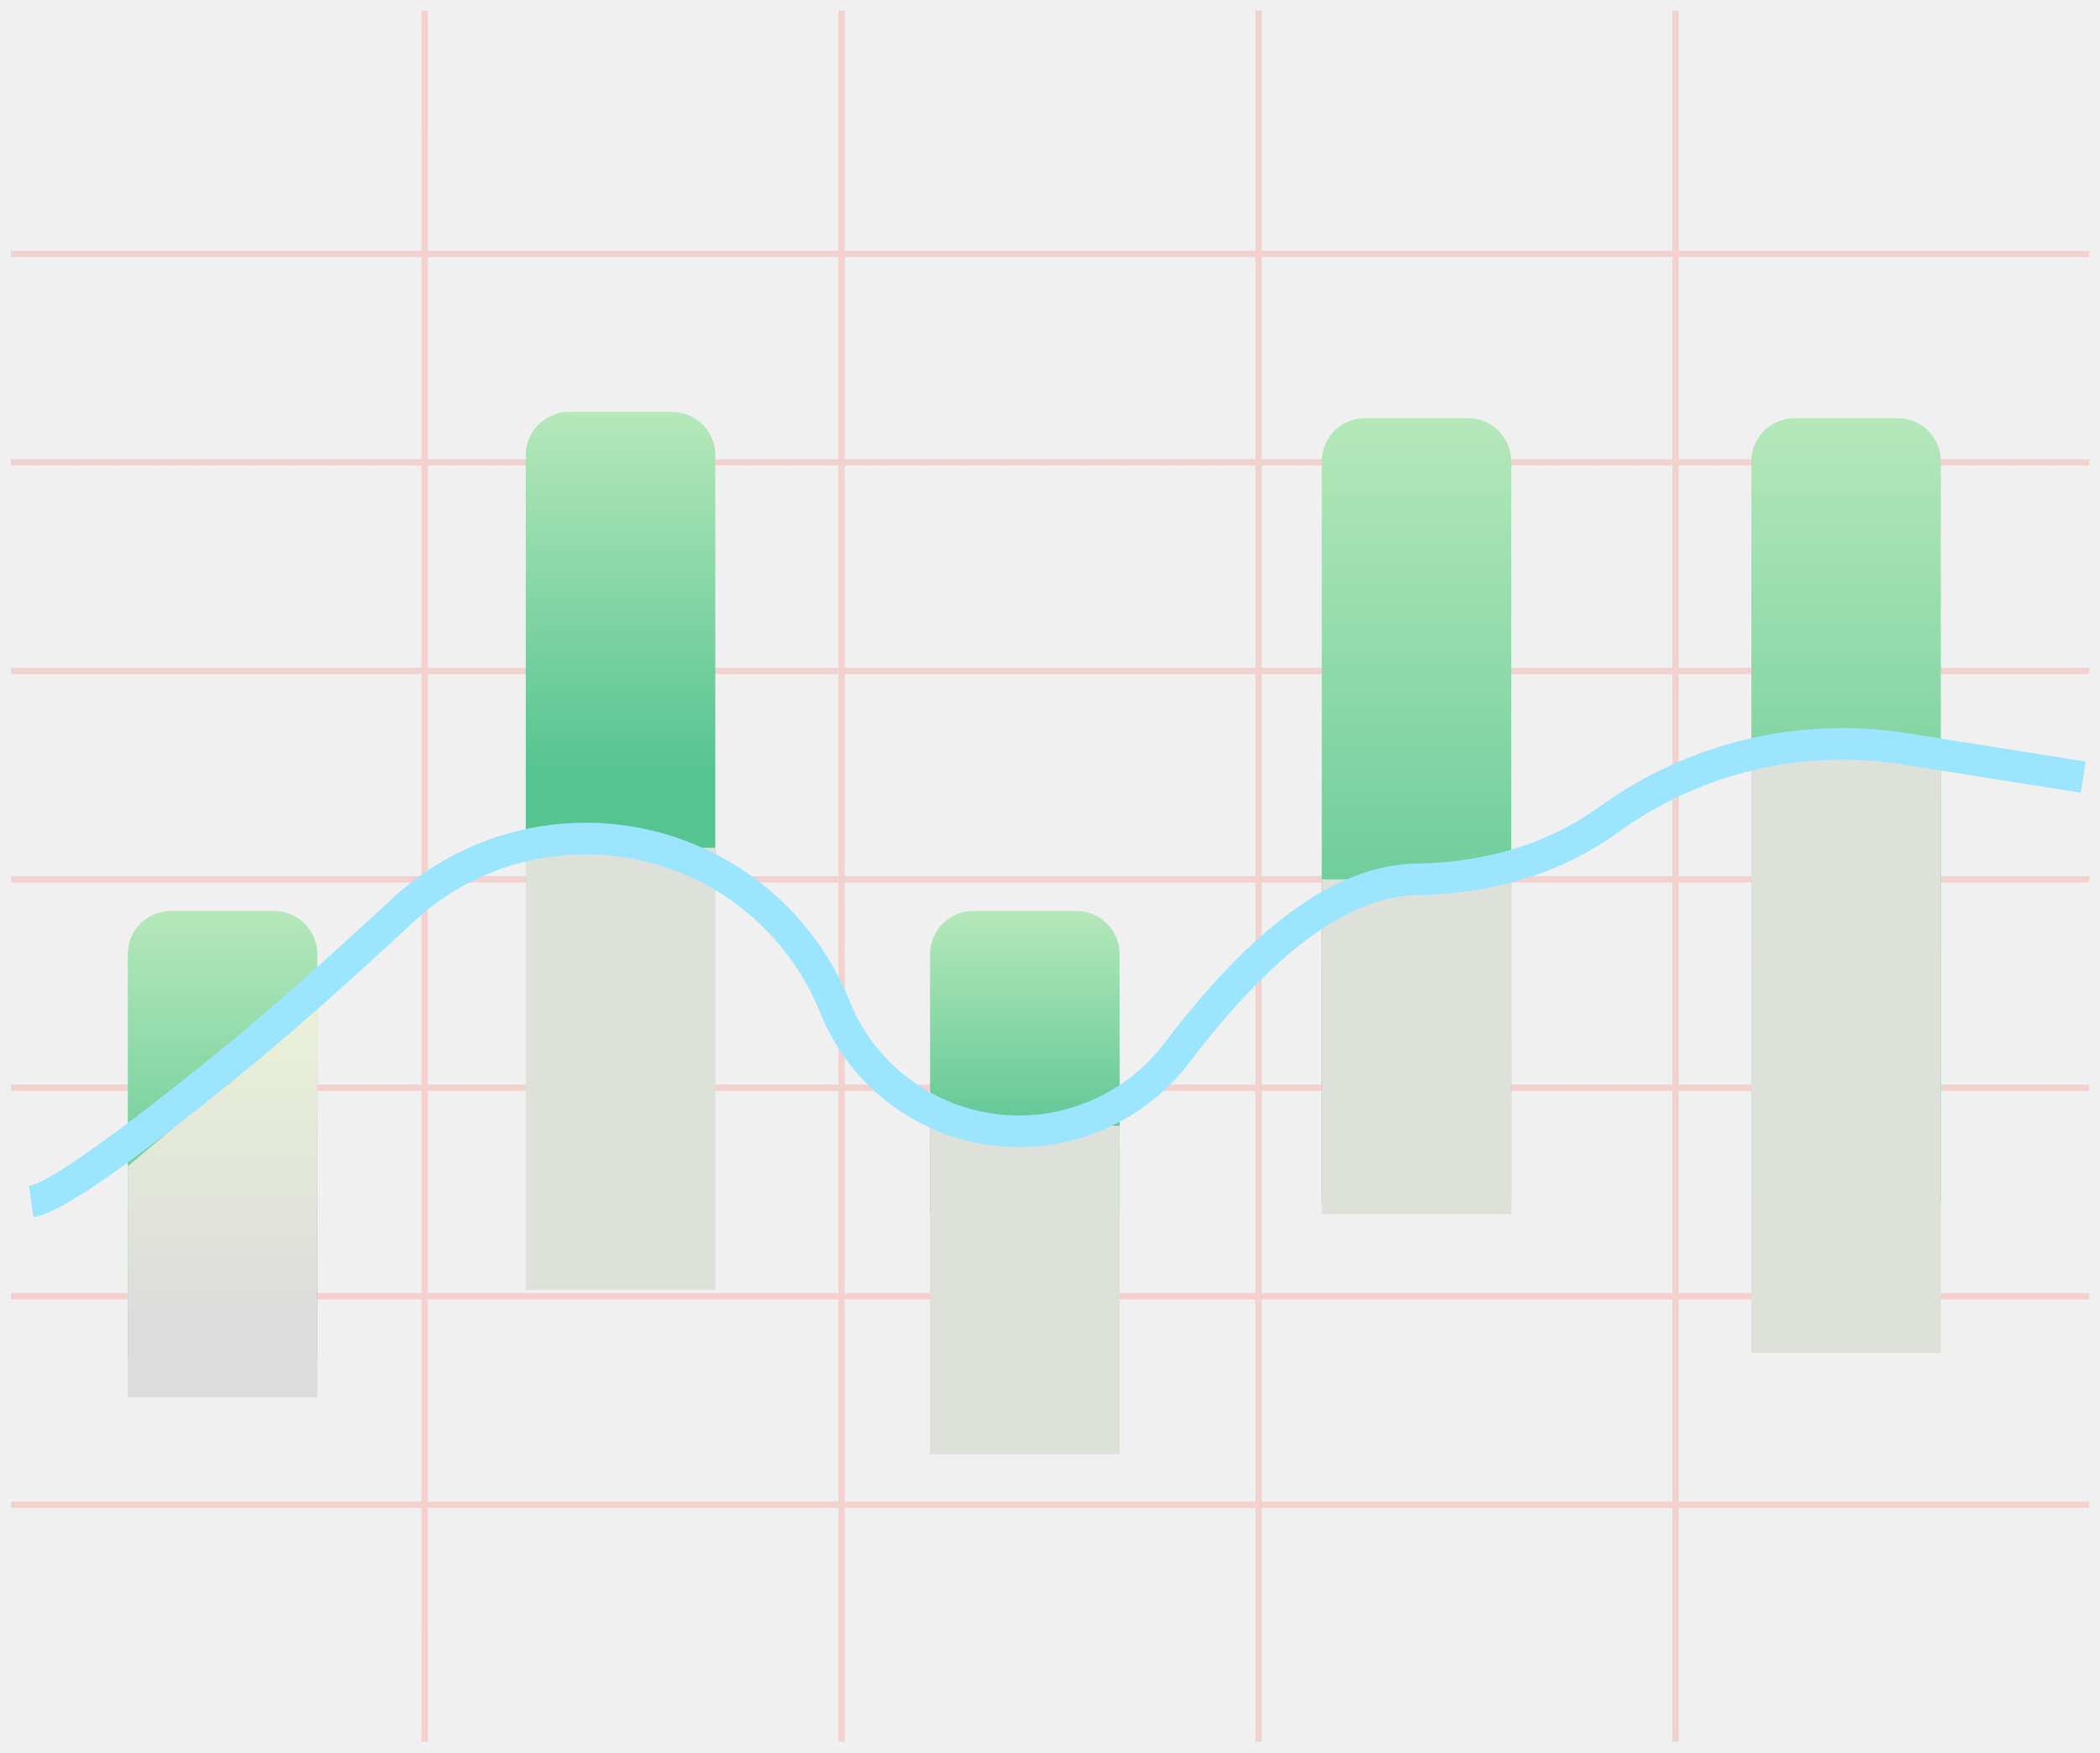
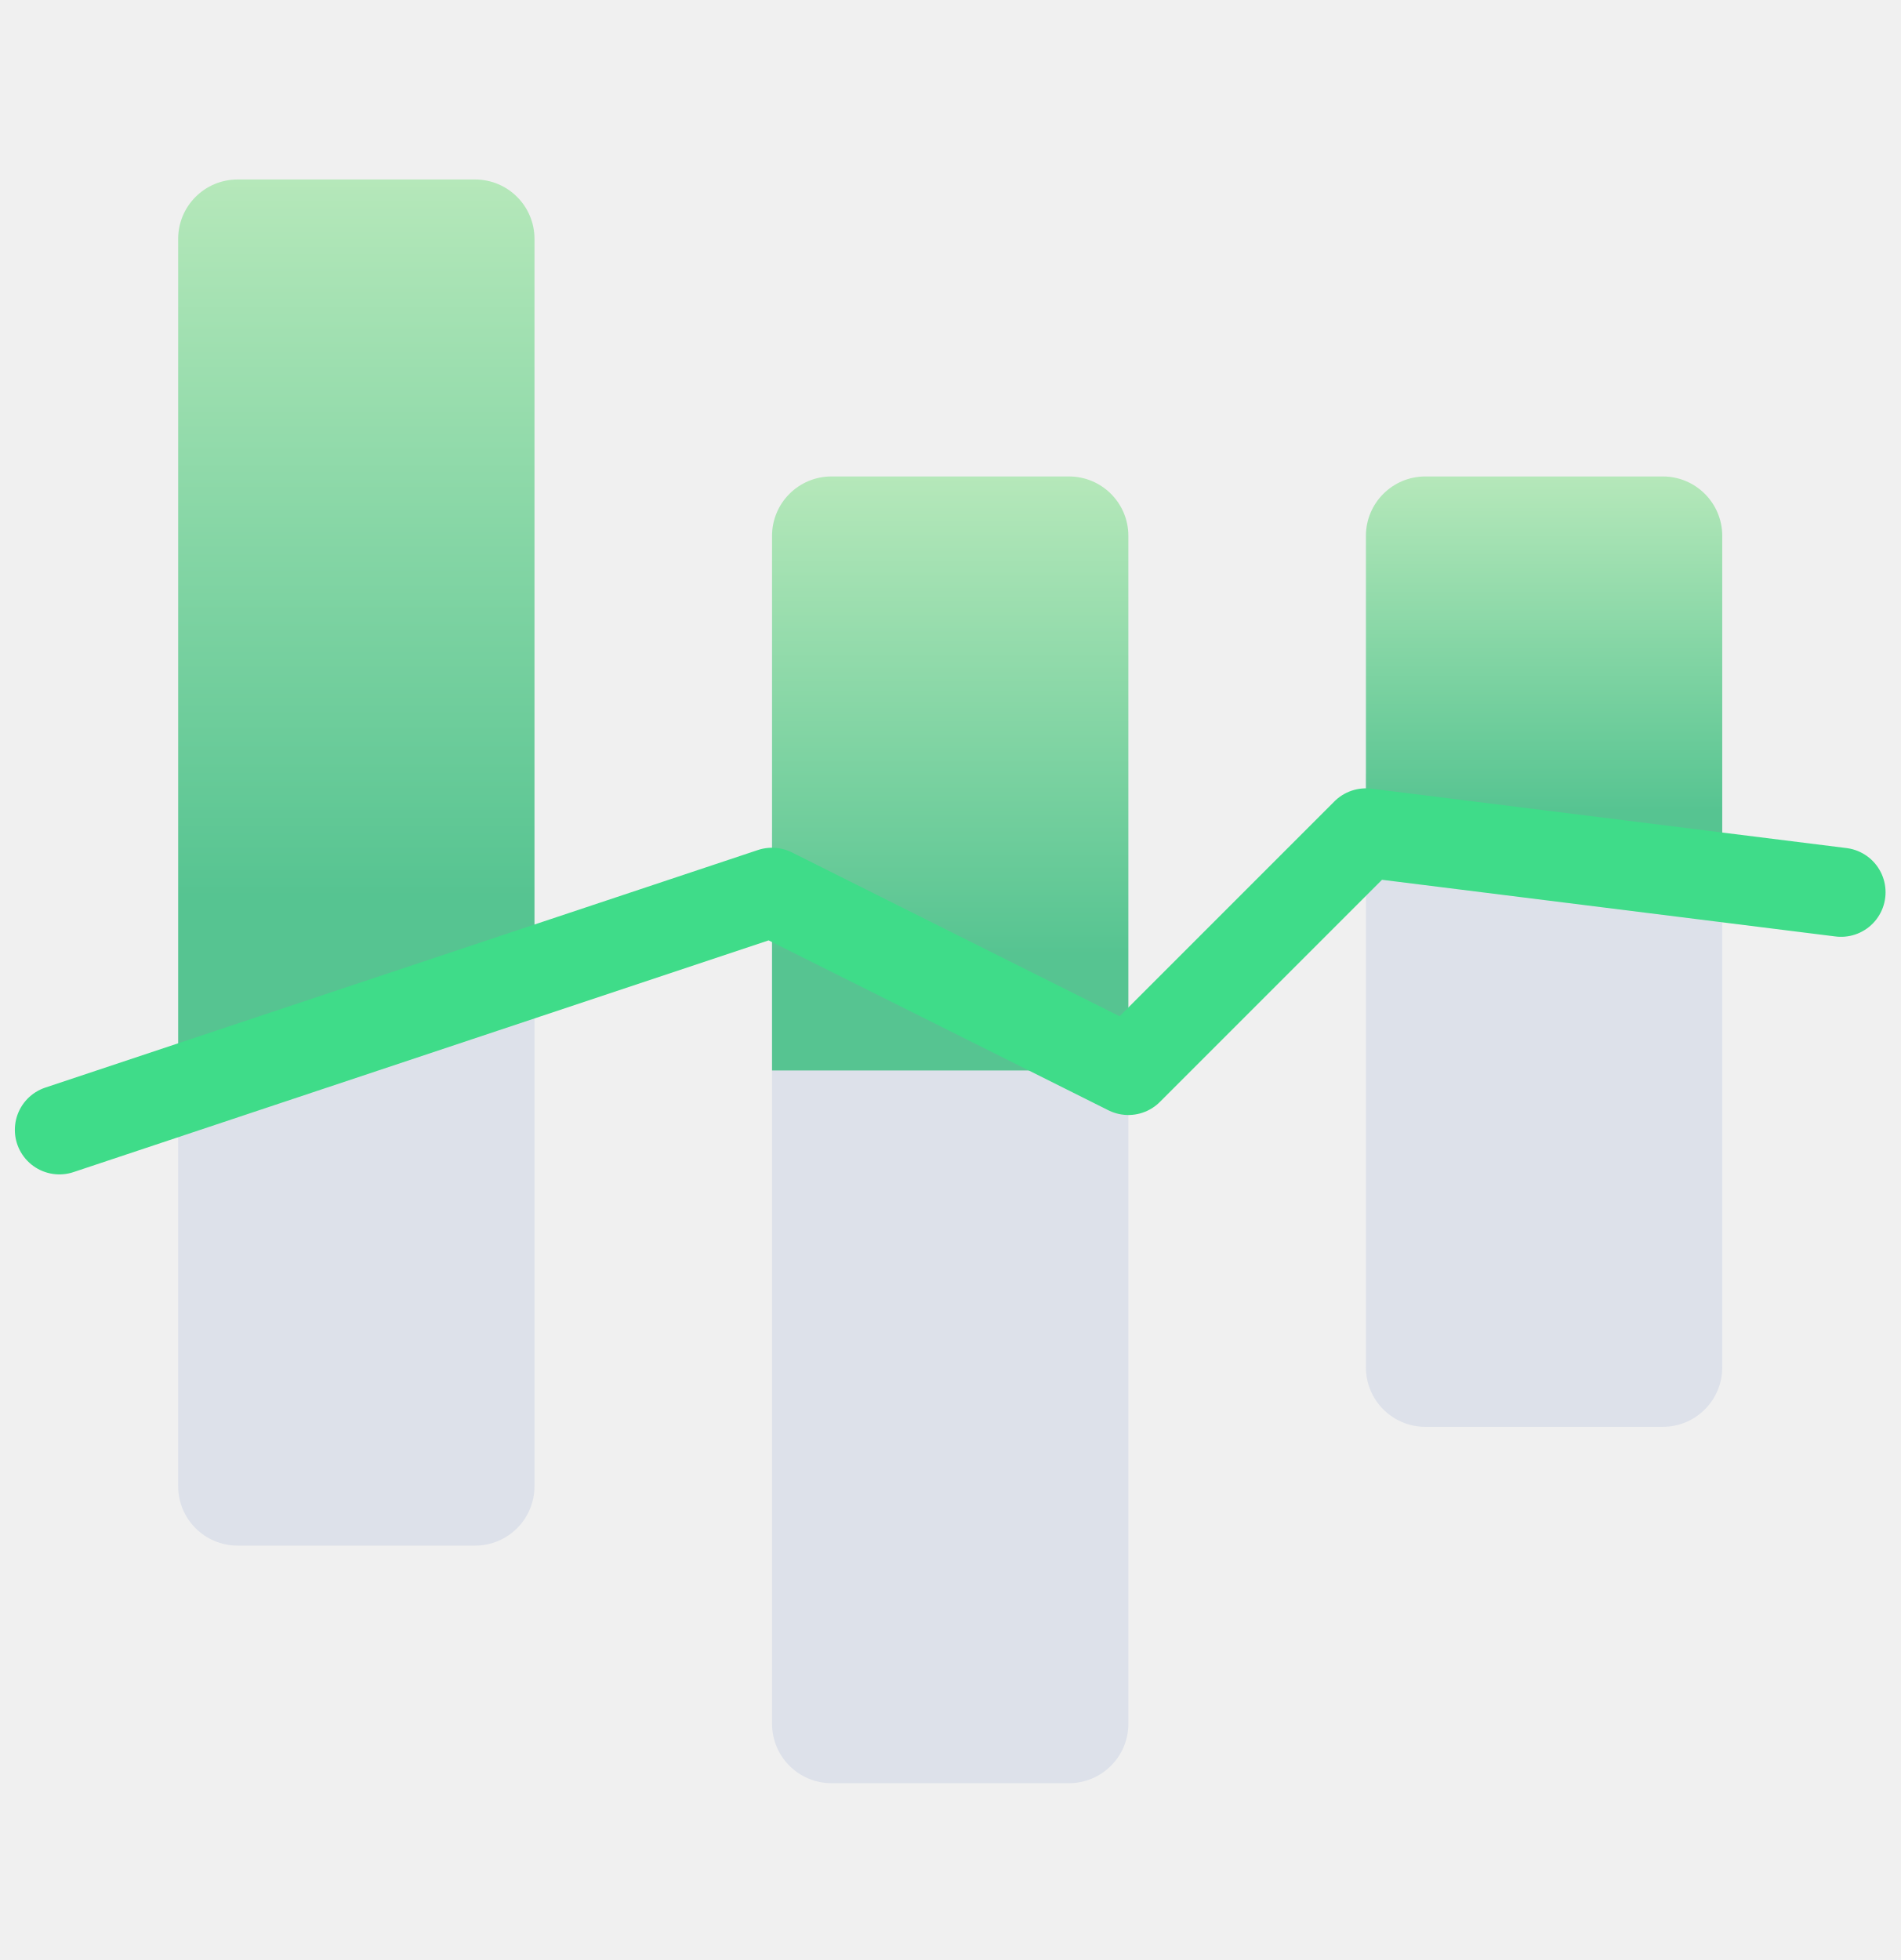
- <svg xmlns="http://www.w3.org/2000/svg" version="1.1" width="100" height="83.455" viewBox="352.915 41.953 97.201 81.119" xml:space="preserve">
+ <svg xmlns="http://www.w3.org/2000/svg" width="32" height="33" viewBox="0 0 32 33" fill="none">
+   <rect y="0.022" width="32" height="32" fill="white" fill-opacity="0.01" />
+   <path fill-rule="evenodd" clip-rule="evenodd" d="M3 18.023L9 16.023V25.023C9 25.575 8.552 26.023 8 26.023H4C3.448 26.023 3 25.575 3 25.023V18.023Z" fill="#DDE1EA" />
+   <path fill-rule="evenodd" clip-rule="evenodd" d="M13 14.023L19 17.223V29.023C19 29.575 18.552 30.023 18 30.023H14C13.448 30.023 13 29.575 13 29.023V14.023Z" fill="#DDE1EA" />
+   <path fill-rule="evenodd" clip-rule="evenodd" d="M3 4.022C3 3.47 3.448 3.022 4 3.022H8C8.552 3.022 9 3.47 9 4.022V16.023L3 18.023V4.022Z" fill="url(#paint0_linear_29_11490)" />
+   <path d="M13 9.022C13 8.47 13.448 8.022 14 8.022H18C18.552 8.022 19 8.47 19 9.022V18.023H13V9.022Z" fill="url(#paint1_linear_29_11490)" />
+   <path fill-rule="evenodd" clip-rule="evenodd" d="M23 13.023L29 15.467V23.023C29 23.575 28.552 24.023 28 24.023H24C23.448 24.023 23 23.575 23 23.023V13.023Z" fill="#DDE1EA" />
+   <path fill-rule="evenodd" clip-rule="evenodd" d="M23 9.022C23 8.47 23.448 8.022 24 8.022H28C28.552 8.022 29 8.47 29 9.022V15.023L23 14.148V9.022Z" fill="url(#paint2_linear_29_11490)" />
+   <path d="M1 19.023L13 15.023L19 18.023L23 14.023L31 15.023" stroke="#3FDC89" stroke-width="1.5" stroke-linecap="round" stroke-linejoin="round" />
  <defs>
- </defs>
-   <g transform="matrix(1 0 0 1 401.52 82.51)" id="TNQrn7_XRaDJ0PYeBjuyd">
-     <path style="stroke: none; stroke-width: 1; stroke-dasharray: none; stroke-linecap: butt; stroke-dashoffset: 0; stroke-linejoin: miter; stroke-miterlimit: 4; fill: rgb(242,209,207); fill-rule: evenodd; opacity: 1;" vector-effect="non-scaling-stroke" transform=" translate(-48.1, -40.06)" d="M 19.299 0 L 19.298 11.111 L 38.305 11.111 L 38.305 0 L 38.598 0 L 38.597 11.111 L 57.603 11.111 L 57.604 0 L 57.897 0 L 57.896 11.111 L 76.902 11.111 L 76.903 0 L 77.195 0 L 77.195 11.111 L 96.201 11.111 L 96.201 11.404 L 77.195 11.403 L 77.195 20.76 L 96.201 20.761 L 96.201 21.053 L 77.195 21.053 L 77.195 30.41 L 96.201 30.41 L 96.201 30.703 L 77.195 30.702 L 77.195 40.059 L 96.201 40.06 L 96.201 40.352 L 77.195 40.351 L 77.195 49.708 L 96.201 49.709 L 96.201 50.001 L 77.195 50.001 L 77.195 59.358 L 96.201 59.358 L 96.201 59.651 L 77.195 59.65 L 77.195 69.007 L 96.201 69.008 L 96.201 69.3 L 77.195 69.3 L 77.195 80.119 L 76.903 80.119 L 76.902 69.3 L 57.896 69.3 L 57.897 80.119 L 57.604 80.119 L 57.603 69.3 L 38.597 69.3 L 38.598 80.119 L 38.305 80.119 L 38.305 69.3 L 19.298 69.3 L 19.299 80.119 L 19.007 80.119 L 19.006 69.3 L 0 69.3 L 0 69.008 L 19.006 69.007 L 19.006 59.65 L 0 59.651 L 0 59.358 L 19.006 59.358 L 19.006 50.001 L 0 50.001 L 0 49.709 L 19.006 49.708 L 19.006 40.351 L 0 40.352 L 0 40.06 L 19.006 40.059 L 19.006 30.702 L 0 30.703 L 0 30.41 L 19.006 30.41 L 19.006 21.053 L 0 21.053 L 0 20.761 L 19.006 20.76 L 19.006 11.403 L 0 11.404 L 0 11.111 L 19.006 11.111 L 19.007 -1.7763568394002505e-15 L 19.299 -1.7763568394002505e-15 z M 38.305 59.65 L 19.298 59.65 L 19.298 69.007 L 38.305 69.007 L 38.305 59.65 z M 57.603 59.65 L 38.597 59.65 L 38.597 69.007 L 57.603 69.007 L 57.603 59.65 z M 76.902 59.65 L 57.896 59.65 L 57.896 69.007 L 76.902 69.007 L 76.902 59.65 z M 38.305 50.001 L 19.298 50.001 L 19.298 59.358 L 38.305 59.358 L 38.305 50.001 z M 57.603 50.001 L 38.597 50.001 L 38.597 59.358 L 57.603 59.358 L 57.603 50.001 z M 76.902 50.001 L 57.896 50.001 L 57.896 59.358 L 76.902 59.358 L 76.902 50.001 z M 38.305 40.351 L 19.298 40.351 L 19.298 49.708 L 38.305 49.708 L 38.305 40.351 z M 57.603 40.351 L 38.597 40.351 L 38.597 49.708 L 57.603 49.708 L 57.603 40.351 z M 76.902 40.351 L 57.896 40.351 L 57.896 49.708 L 76.902 49.708 L 76.902 40.351 z M 38.305 30.702 L 19.298 30.702 L 19.298 40.059 L 38.305 40.059 L 38.305 30.702 z M 57.603 30.702 L 38.597 30.702 L 38.597 40.059 L 57.603 40.059 L 57.603 30.702 z M 76.902 30.702 L 57.896 30.702 L 57.896 40.059 L 76.902 40.059 L 76.902 30.702 z M 38.305 21.053 L 19.298 21.053 L 19.298 30.41 L 38.305 30.41 L 38.305 21.053 z M 57.603 21.053 L 38.597 21.053 L 38.597 30.41 L 57.603 30.41 L 57.603 21.053 z M 76.902 21.053 L 57.896 21.053 L 57.896 30.41 L 76.902 30.41 L 76.902 21.053 z M 38.305 11.403 L 19.298 11.403 L 19.298 20.76 L 38.305 20.76 L 38.305 11.403 z M 57.603 11.403 L 38.597 11.403 L 38.597 20.76 L 57.603 20.76 L 57.603 11.403 z M 76.902 11.403 L 57.896 11.403 L 57.896 20.76 L 76.902 20.76 L 76.902 11.403 z" stroke-linecap="round" />
-   </g>
-   <g transform="matrix(1 0 0 1 363.22 94.5)" id="pdHwIvPYoepFJOsCgd_sm">
-     <linearGradient id="SVGID_60" gradientUnits="objectBoundingBox" gradientTransform="matrix(1 0 0 1 0 0)" x1="0.5" y1="0.805" x2="0.5" y2="-0.519">
-       <stop offset="0%" style="stop-color:rgb(86,196,145);stop-opacity: 1" />
-       <stop offset="100%" style="stop-color:rgb(243,255,212);stop-opacity: 1" />
+     <linearGradient id="paint0_linear_29_11490" x1="9.972" y1="15.096" x2="9.972" y2="-4.763" gradientUnits="userSpaceOnUse">
+       <stop stop-color="#56C491" />
+       <stop offset="1" stop-color="#F3FFD4" />
    </linearGradient>
-     <path style="stroke: none; stroke-width: 1; stroke-dasharray: none; stroke-linecap: butt; stroke-dashoffset: 0; stroke-linejoin: miter; stroke-miterlimit: 4; fill: url(#SVGID_60); fill-rule: evenodd; opacity: 1;" vector-effect="non-scaling-stroke" transform=" translate(-9.8, -52.05)" d="M 7.41 41.668 L 12.182 41.668 C 13.286 41.668 14.182 42.563 14.182 43.668 L 14.182 62.429 L 5.409 62.429 L 5.409 43.668 C 5.409 42.563 6.305 41.668 7.409 41.668 z" stroke-linecap="round" />
-   </g>
-   <g transform="matrix(1 0 0 1 363.22 97.6)" id="o35ykf-fmLtSPTIAdcRov">
-     <linearGradient id="SVGID_61" gradientUnits="objectBoundingBox" gradientTransform="matrix(1 0 0 1 0 0)" x1="0.5" y1="0.805" x2="0.5" y2="-0.519">
-       <stop offset="0%" style="stop-color:rgb(220,220,220);stop-opacity: 1" />
-       <stop offset="100%" style="stop-color:rgb(243,255,212);stop-opacity: 1" />
+     <linearGradient id="paint1_linear_29_11490" x1="19.972" y1="16.072" x2="19.972" y2="2.832" gradientUnits="userSpaceOnUse">
+       <stop stop-color="#56C491" />
+       <stop offset="1" stop-color="#F3FFD4" />
    </linearGradient>
-     <path style="stroke: none; stroke-width: 1; stroke-dasharray: none; stroke-linecap: butt; stroke-dashoffset: 0; stroke-linejoin: miter; stroke-miterlimit: 4; fill: url(#SVGID_61); fill-rule: nonzero; opacity: 1;" vector-effect="non-scaling-stroke" transform=" translate(-9.8, -55.15)" d="M 5.41 53.483 L 14.182 46.118 L 14.182 64.183 L 5.41 64.183 z" stroke-linecap="round" />
-   </g>
-   <g transform="matrix(1 0 0 1 381.64 71.4)" id="lp4JXy90JBZXJe9lf6tYK">
-     <linearGradient id="SVGID_62" gradientUnits="objectBoundingBox" gradientTransform="matrix(1 0 0 1 0 0)" x1="0.5" y1="0.805" x2="0.5" y2="-0.519">
-       <stop offset="0%" style="stop-color:rgb(86,196,145);stop-opacity: 1" />
-       <stop offset="100%" style="stop-color:rgb(243,255,212);stop-opacity: 1" />
+     <linearGradient id="paint2_linear_29_11490" x1="29.972" y1="13.657" x2="29.972" y2="4.389" gradientUnits="userSpaceOnUse">
+       <stop stop-color="#56C491" />
+       <stop offset="1" stop-color="#F3FFD4" />
    </linearGradient>
-     <path style="stroke: none; stroke-width: 1; stroke-dasharray: none; stroke-linecap: butt; stroke-dashoffset: 0; stroke-linejoin: miter; stroke-miterlimit: 4; fill: url(#SVGID_62); fill-rule: evenodd; opacity: 1;" vector-effect="non-scaling-stroke" transform=" translate(-28.22, -28.95)" d="M 25.831 18.568 L 30.603 18.568 C 31.708 18.568 32.603 19.463 32.603 20.568 L 32.603 39.329 L 23.831 39.329 L 23.831 20.568 C 23.831 19.463 24.726 18.568 25.831 18.568 z" stroke-linecap="round" />
-   </g>
-   <g transform="matrix(1 0 0 1 418.48 79.44)" id="jSealx6ErVmkvBjtMHRw0">
-     <linearGradient id="SVGID_63" gradientUnits="objectBoundingBox" gradientTransform="matrix(1 0 0 1 0 0)" x1="0.5" y1="0.805" x2="0.5" y2="-0.519">
-       <stop offset="0%" style="stop-color:rgb(86,196,145);stop-opacity: 1" />
-       <stop offset="100%" style="stop-color:rgb(243,255,212);stop-opacity: 1" />
-     </linearGradient>
-     <path style="stroke: none; stroke-width: 1; stroke-dasharray: none; stroke-linecap: butt; stroke-dashoffset: 0; stroke-linejoin: miter; stroke-miterlimit: 4; fill: url(#SVGID_63); fill-rule: evenodd; opacity: 1;" vector-effect="non-scaling-stroke" transform=" translate(-65.06, -36.99)" d="M 62.674 18.86 L 67.446 18.86 C 68.551 18.86 69.446 19.755 69.446 20.86 L 69.446 55.118 L 60.674 55.118 L 60.674 20.86 C 60.674 19.755 61.569 18.86 62.674 18.86 z" stroke-linecap="round" />
-   </g>
-   <g transform="matrix(1 0 0 1 438.36 79.44)" id="wINI_7Vf8HAi73Z2YKuk9">
-     <linearGradient id="SVGID_64" gradientUnits="objectBoundingBox" gradientTransform="matrix(1 0 0 1 0 0)" x1="0.5" y1="0.805" x2="0.5" y2="-0.519">
-       <stop offset="0%" style="stop-color:rgb(86,196,145);stop-opacity: 1" />
-       <stop offset="100%" style="stop-color:rgb(243,255,212);stop-opacity: 1" />
-     </linearGradient>
-     <path style="stroke: none; stroke-width: 1; stroke-dasharray: none; stroke-linecap: butt; stroke-dashoffset: 0; stroke-linejoin: miter; stroke-miterlimit: 4; fill: url(#SVGID_64); fill-rule: evenodd; opacity: 1;" vector-effect="non-scaling-stroke" transform=" translate(-84.94, -36.99)" d="M 82.558 18.86 L 87.33 18.86 C 88.435 18.86 89.33 19.755 89.33 20.86 L 89.33 55.118 L 80.558 55.118 L 80.558 20.86 C 80.558 19.755 81.453 18.86 82.558 18.86 z" stroke-linecap="round" />
-   </g>
-   <g transform="matrix(1 0 0 1 381.64 91.43)" id="b-80KCWebdg4RRqsLUHU7">
-     <path style="stroke: none; stroke-width: 1; stroke-dasharray: none; stroke-linecap: butt; stroke-dashoffset: 0; stroke-linejoin: miter; stroke-miterlimit: 4; fill: rgb(222,224,218); fill-rule: nonzero; opacity: 1;" vector-effect="non-scaling-stroke" transform=" translate(-28.22, -48.98)" d="M 23.831 38.744 L 32.603 38.744 L 32.603 59.212 L 23.831 59.212 z" stroke-linecap="round" />
-   </g>
-   <g transform="matrix(1 0 0 1 418.48 90.4)" id="Yr3ZCPrKAJg259K92dWrg">
-     <linearGradient id="SVGID_65" gradientUnits="objectBoundingBox" gradientTransform="matrix(1 0 0 1 0 0)" x1="0.5" y1="0.805" x2="0.5" y2="-1.156">
-       <stop offset="0%" style="stop-color:rgb(222,224,218);stop-opacity: 1" />
-       <stop offset="100%" style="stop-color:rgb(222,224,218);stop-opacity: 1" />
-     </linearGradient>
-     <path style="stroke: none; stroke-width: 1; stroke-dasharray: none; stroke-linecap: butt; stroke-dashoffset: 0; stroke-linejoin: miter; stroke-miterlimit: 4; fill: url(#SVGID_65); fill-rule: nonzero; opacity: 1;" vector-effect="non-scaling-stroke" transform=" translate(-65.06, -47.95)" d="M 60.674 40.206 L 69.446 40.206 L 69.446 55.703 L 60.674 55.703 z" stroke-linecap="round" />
-   </g>
-   <g transform="matrix(1 0 0 1 438.36 90.55)" id="J-LnyAFWk5XWYQiY5RKGj">
-     <linearGradient id="SVGID_66" gradientUnits="objectBoundingBox" gradientTransform="matrix(1 0 0 1 0 0)" x1="0.5" y1="0.805" x2="0.5" y2="-1.156">
-       <stop offset="0%" style="stop-color:rgb(222,224,218);stop-opacity: 1" />
-       <stop offset="100%" style="stop-color:rgb(222,224,218);stop-opacity: 1" />
-     </linearGradient>
-     <path style="stroke: none; stroke-width: 1; stroke-dasharray: none; stroke-linecap: butt; stroke-dashoffset: 0; stroke-linejoin: miter; stroke-miterlimit: 4; fill: url(#SVGID_66); fill-rule: nonzero; opacity: 1;" vector-effect="non-scaling-stroke" transform=" translate(-84.94, -48.1)" d="M 80.558 34.065 L 89.33 34.065 L 89.33 62.136 L 80.558 62.136 z" stroke-linecap="round" />
-   </g>
-   <g transform="matrix(1 0 0 1 400.35 91.14)" id="jGU6oZTSA5AFUujKVOK-W">
-     <linearGradient id="SVGID_67" gradientUnits="objectBoundingBox" gradientTransform="matrix(1 0 0 1 0 0)" x1="0.5" y1="0.805" x2="0.5" y2="-0.519">
-       <stop offset="0%" style="stop-color:rgb(86,196,145);stop-opacity: 1" />
-       <stop offset="100%" style="stop-color:rgb(243,255,212);stop-opacity: 1" />
-     </linearGradient>
-     <path style="stroke: none; stroke-width: 1; stroke-dasharray: none; stroke-linecap: butt; stroke-dashoffset: 0; stroke-linejoin: miter; stroke-miterlimit: 4; fill: url(#SVGID_67); fill-rule: evenodd; opacity: 1;" vector-effect="non-scaling-stroke" transform=" translate(-46.93, -48.69)" d="M 44.545 41.668 L 49.317 41.668 C 50.422 41.668 51.317 42.563 51.317 43.668 L 51.317 55.703 L 42.545 55.703 L 42.545 43.668 C 42.545 42.563 43.44 41.668 44.545 41.668 z" stroke-linecap="round" />
-   </g>
-   <g transform="matrix(1 0 0 1 400.35 101.66)" id="VSEJIl32bEh3cd1Wb9m6I">
-     <path style="stroke: none; stroke-width: 1; stroke-dasharray: none; stroke-linecap: butt; stroke-dashoffset: 0; stroke-linejoin: miter; stroke-miterlimit: 4; fill: rgb(222,224,218); fill-rule: nonzero; opacity: 1;" vector-effect="non-scaling-stroke" transform=" translate(-46.93, -59.21)" d="M 42.545 51.61 L 51.317 51.61 L 51.317 66.815 L 42.545 66.815 z" stroke-linecap="round" />
-   </g>
-   <g transform="matrix(1 0 0 1 401.86 86.97)" id="7TT3NVaB83VY9ITMcBrvT">
-     <path style="stroke: none; stroke-width: 1; stroke-dasharray: none; stroke-linecap: butt; stroke-dashoffset: 0; stroke-linejoin: miter; stroke-miterlimit: 4; fill: rgb(155,229,255); fill-rule: nonzero; opacity: 1;" vector-effect="non-scaling-stroke" transform=" translate(-48.44, -44.52)" d="M 73.558 36.827 C 77.609 33.903 82.641 32.679 87.578 33.411 L 87.773 33.441 L 96.034 34.753 L 95.805 36.197 L 87.543 34.885 C 82.99 34.161 78.336 35.245 74.572 37.899 L 74.414 38.012 C 71.848 39.865 68.798 40.837 65.285 40.932 L 65.073 40.937 C 62.847 40.974 60.404 42.298 57.765 44.938 L 57.525 45.182 L 57.283 45.433 C 56.839 45.899 56.39 46.402 55.936 46.942 L 55.687 47.24 C 55.563 47.391 55.438 47.545 55.313 47.701 L 55.062 48.018 C 55.02 48.071 54.978 48.125 54.936 48.179 L 54.683 48.506 C 54.641 48.561 54.599 48.617 54.556 48.672 C 53.473 50.102 52.021 51.211 50.356 51.881 C 45.329 53.904 39.62 51.512 37.524 46.537 L 37.462 46.385 C 36.928 45.057 36.154 43.838 35.18 42.789 C 30.78 38.052 23.374 37.778 18.637 42.177 L 17.939 42.822 L 17.483 43.242 L 16.811 43.857 L 15.939 44.649 L 15.513 45.032 L 14.886 45.592 L 14.477 45.955 L 14.075 46.31 L 13.484 46.827 L 12.908 47.326 L 12.532 47.649 L 12.163 47.963 L 11.801 48.269 L 11.271 48.713 L 10.755 49.139 L 10.42 49.413 L 9.793 49.919 L 9.196 50.397 L 8.763 50.743 L 8.202 51.185 L 7.796 51.503 L 7.144 52.008 L 6.769 52.296 L 6.286 52.662 L 5.937 52.923 L 5.489 53.253 L 5.166 53.488 L 4.754 53.783 L 4.457 53.992 L 4.265 54.124 L 3.987 54.314 L 3.72 54.493 L 3.463 54.66 L 3.217 54.816 L 3.059 54.914 L 2.906 55.007 L 2.757 55.096 L 2.614 55.179 L 2.475 55.257 L 2.34 55.331 L 2.21 55.4 L 2.085 55.464 L 1.965 55.522 L 1.849 55.577 L 1.737 55.626 L 1.63 55.67 L 1.528 55.71 L 1.43 55.745 L 1.337 55.775 C 1.306 55.784 1.277 55.792 1.248 55.8 L 1.163 55.82 C 1.15 55.823 1.136 55.826 1.123 55.829 L 1.045 55.842 L 0.836 54.395 C 0.862 54.391 0.89 54.386 0.92 54.378 L 0.982 54.361 C 0.993 54.358 1.004 54.354 1.016 54.35 L 1.086 54.325 L 1.163 54.295 L 1.244 54.26 L 1.331 54.22 L 1.424 54.176 L 1.522 54.126 L 1.625 54.071 L 1.79 53.98 L 1.967 53.877 L 2.156 53.763 L 2.357 53.639 L 2.569 53.503 L 2.717 53.407 L 2.949 53.253 L 3.277 53.031 L 3.536 52.851 L 3.899 52.595 L 4.282 52.32 L 4.685 52.026 L 5.108 51.713 L 5.665 51.294 L 6.132 50.938 L 6.619 50.564 L 7.384 49.966 L 8.193 49.327 L 8.755 48.878 L 9.336 48.41 L 9.818 48.017 L 10.148 47.745 L 10.484 47.466 L 10.827 47.178 L 11.353 46.733 L 11.894 46.27 L 12.262 45.952 L 12.827 45.459 L 13.212 45.122 L 13.801 44.6 L 14.405 44.062 L 15.023 43.505 L 15.656 42.932 L 16.304 42.34 L 16.965 41.732 L 17.642 41.106 C 22.971 36.157 31.302 36.465 36.251 41.794 C 37.299 42.923 38.141 44.226 38.738 45.645 L 38.818 45.84 C 40.56 50.169 45.481 52.266 49.81 50.525 C 51.229 49.954 52.467 49.008 53.391 47.789 C 53.608 47.502 53.825 47.223 54.041 46.95 L 54.3 46.627 C 54.645 46.201 54.988 45.793 55.329 45.405 L 55.584 45.117 C 55.627 45.07 55.669 45.023 55.712 44.976 L 55.966 44.699 L 56.22 44.429 C 56.811 43.807 57.397 43.243 57.978 42.738 L 58.226 42.524 C 60.542 40.569 62.773 39.548 64.932 39.478 L 65.048 39.475 C 68.292 39.42 71.073 38.572 73.409 36.933 L 73.558 36.827 z" stroke-linecap="round" />
-   </g>
+   </defs>
</svg>
